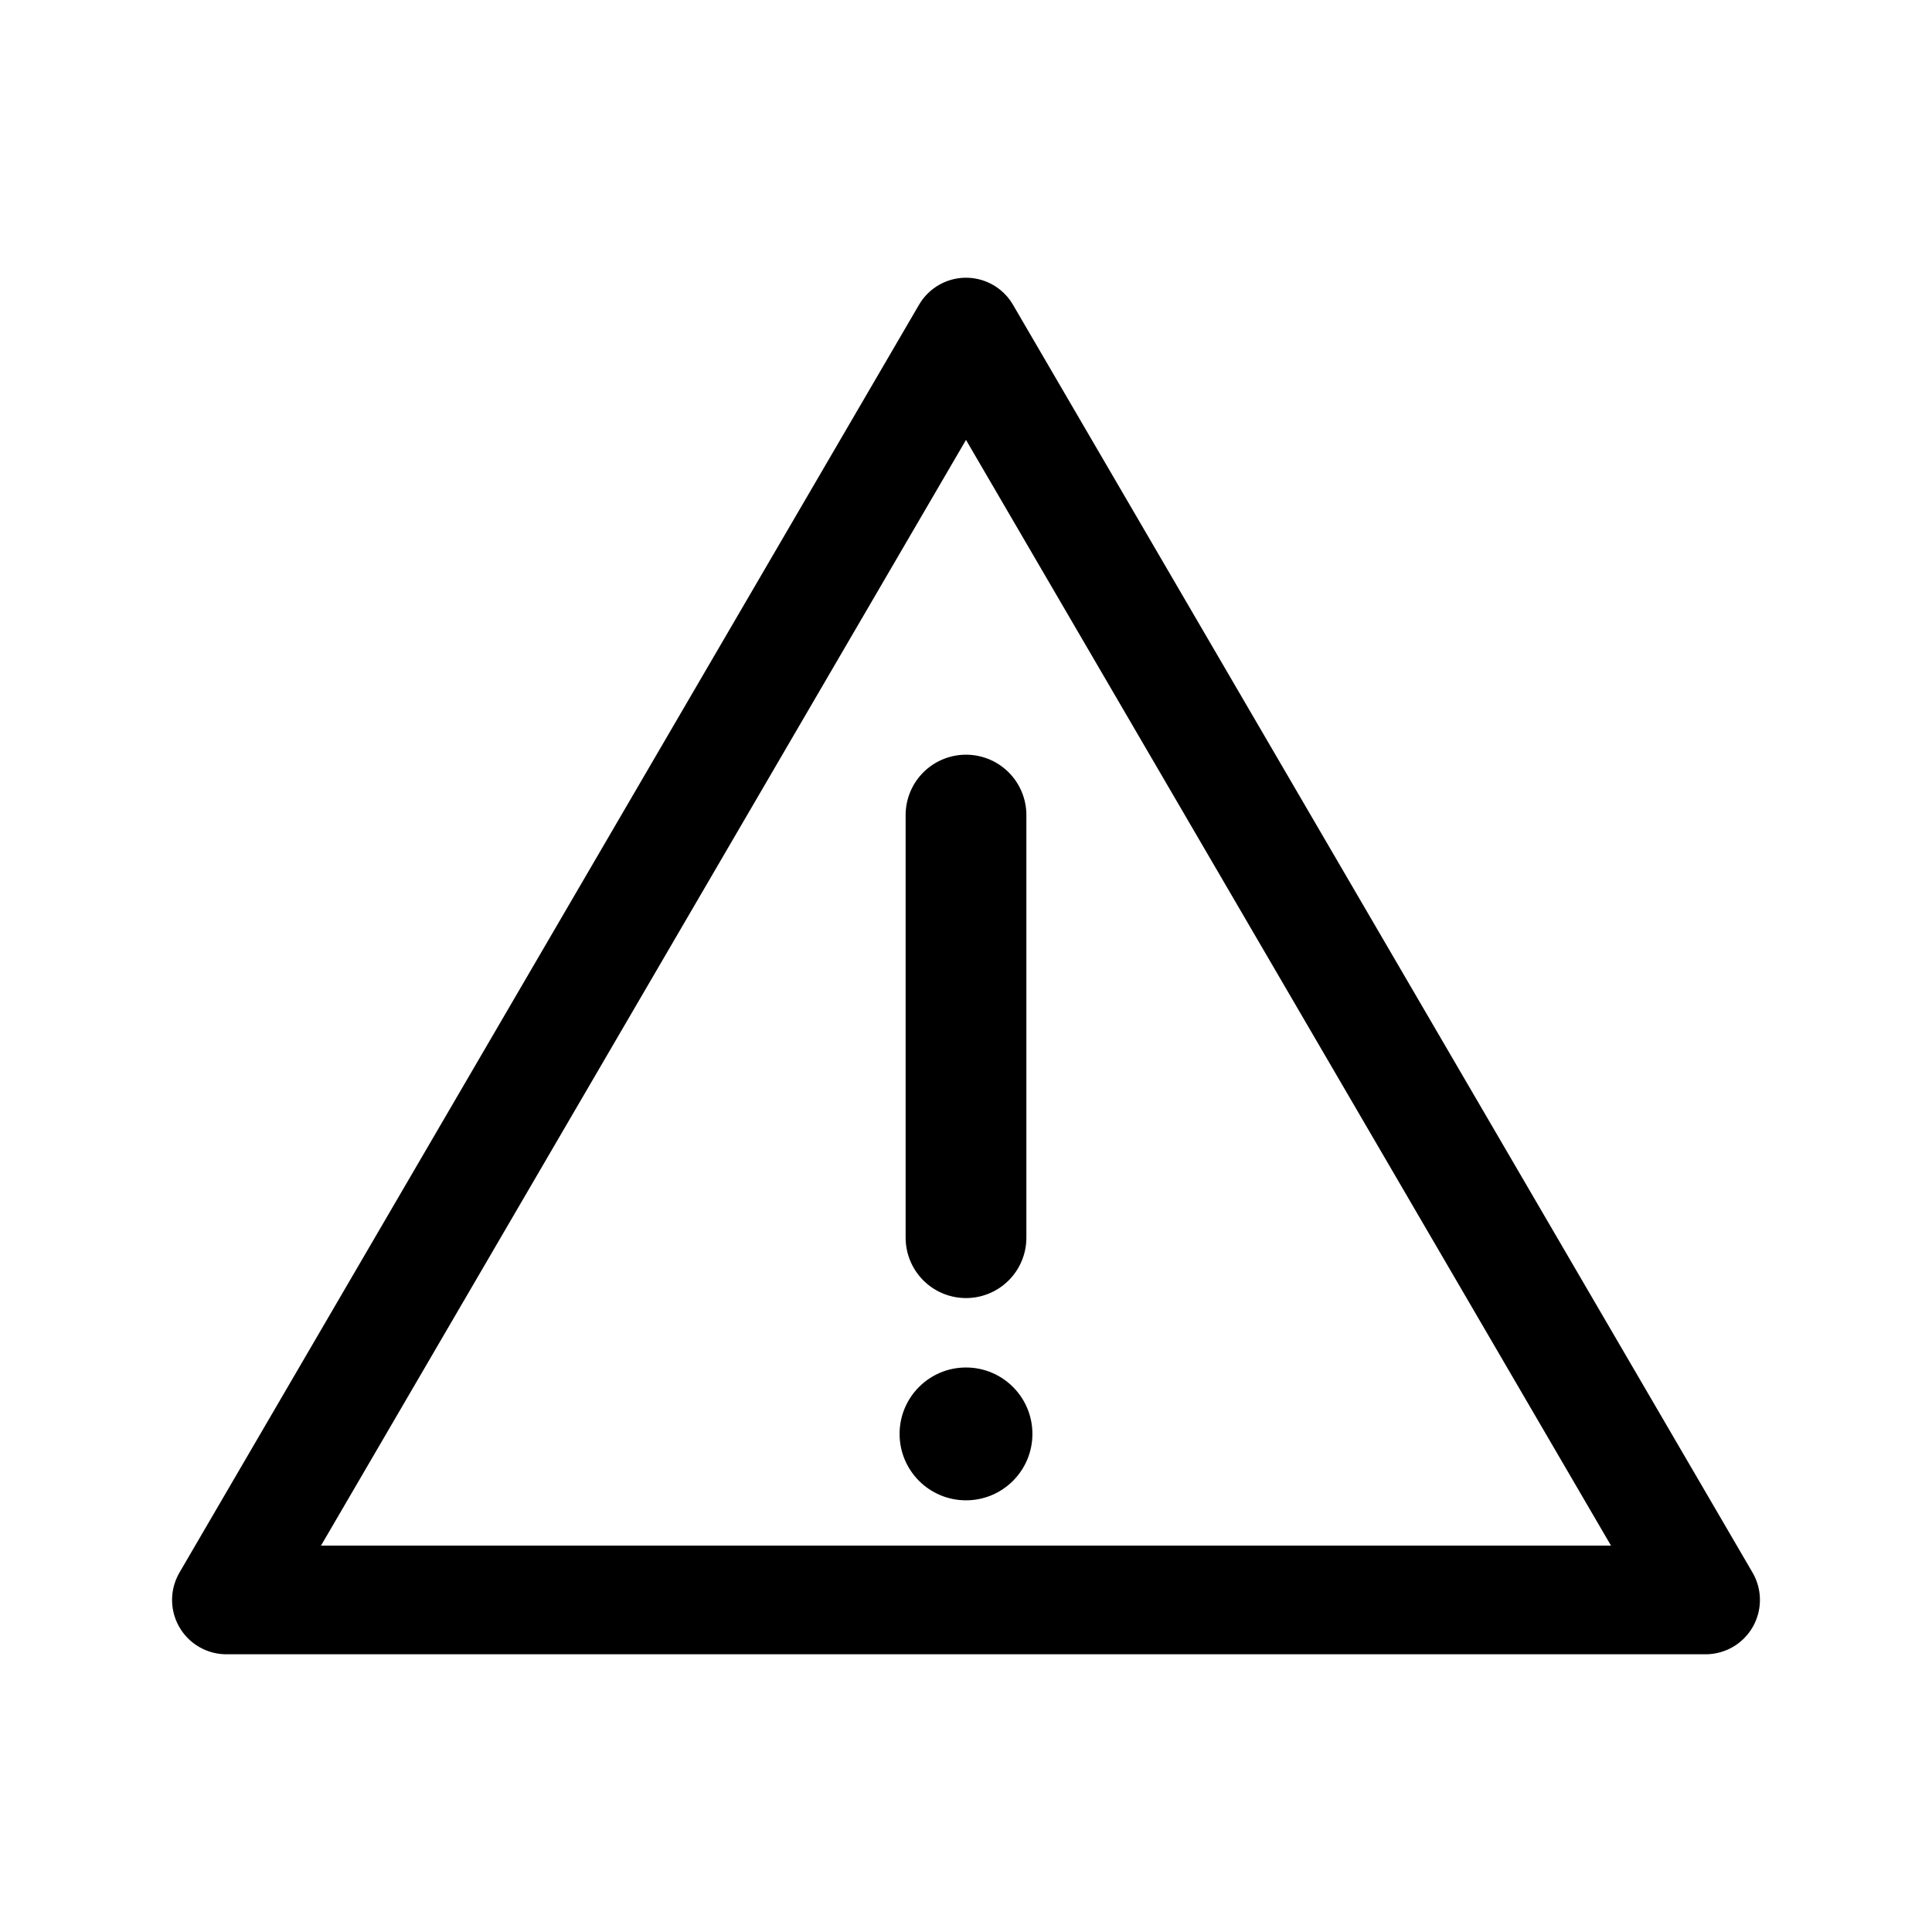
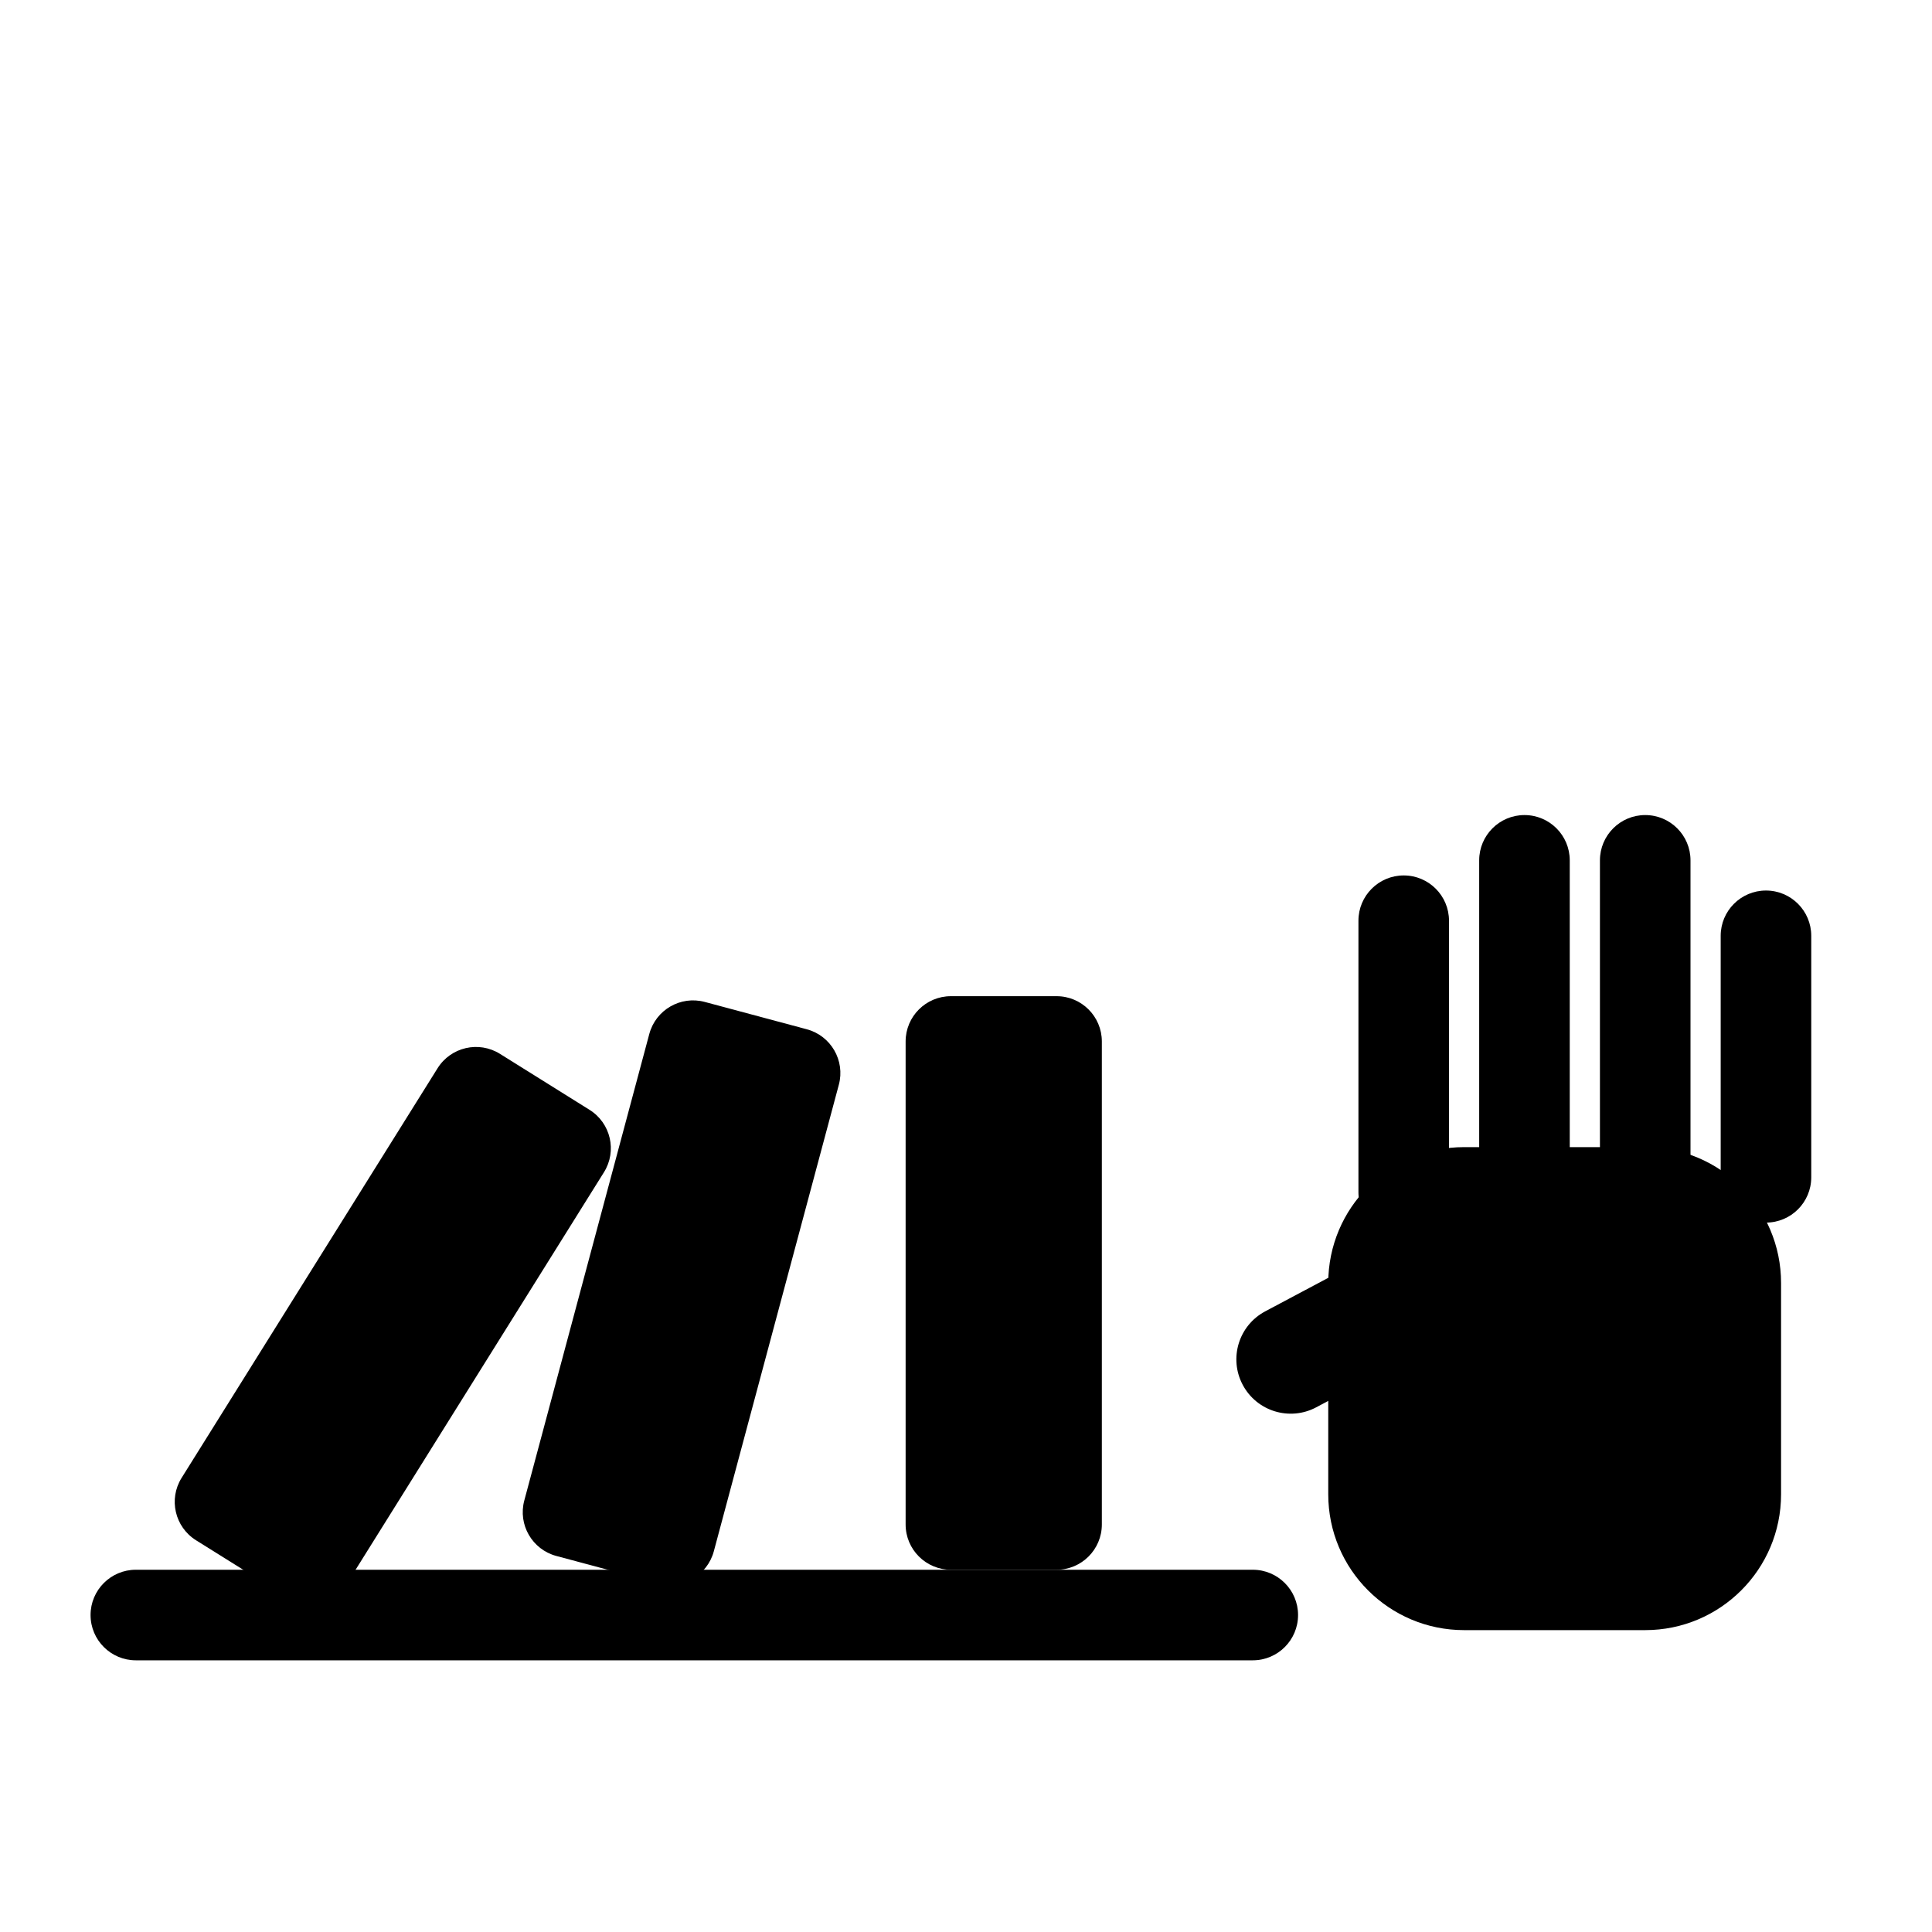
- <svg xmlns="http://www.w3.org/2000/svg" viewBox="0 0 64 64" fill="none" stroke="#000" stroke-width="3.6" stroke-linecap="round" stroke-linejoin="round">
-   <path d="M32 11 L 56.5 53 L 7.5 53 Z" />
-   <line x1="32" y1="27" x2="32" y2="41" stroke-width="4" />
-   <circle cx="32" cy="47.5" r="2.2" fill="#000" stroke="none" />
+ <svg xmlns="http://www.w3.org/2000/svg" viewBox="0 0 64 64">
+   <rect x="3" y="52" width="40" height="3" rx="1.5" fill="#000" />
+   <rect x="5" y="33" width="6.5" height="19" rx="1.5" fill="#000" transform="rotate(32 8.2 51.5)" />
+   <rect x="17" y="33" width="6.5" height="19" rx="1.5" fill="#000" transform="rotate(15 20.2 51.5)" />
+   <rect x="30" y="33" width="6.5" height="19" rx="1.5" fill="#000" />
+   <g fill="#000">
+     <rect x="44" y="38" width="15" height="16" rx="4.5" />
+     <rect x="45" y="29" width="3" height="12" rx="1.5" />
+     <rect x="49" y="27" width="3" height="14" rx="1.5" />
+     <rect x="53" y="27" width="3" height="14" rx="1.5" />
+     <rect x="57" y="29.5" width="3" height="11" rx="1.5" />
+     <rect x="40.5" y="41" width="7" height="3.6" rx="1.8" transform="rotate(-28 47 43)" />
+   </g>
</svg>
